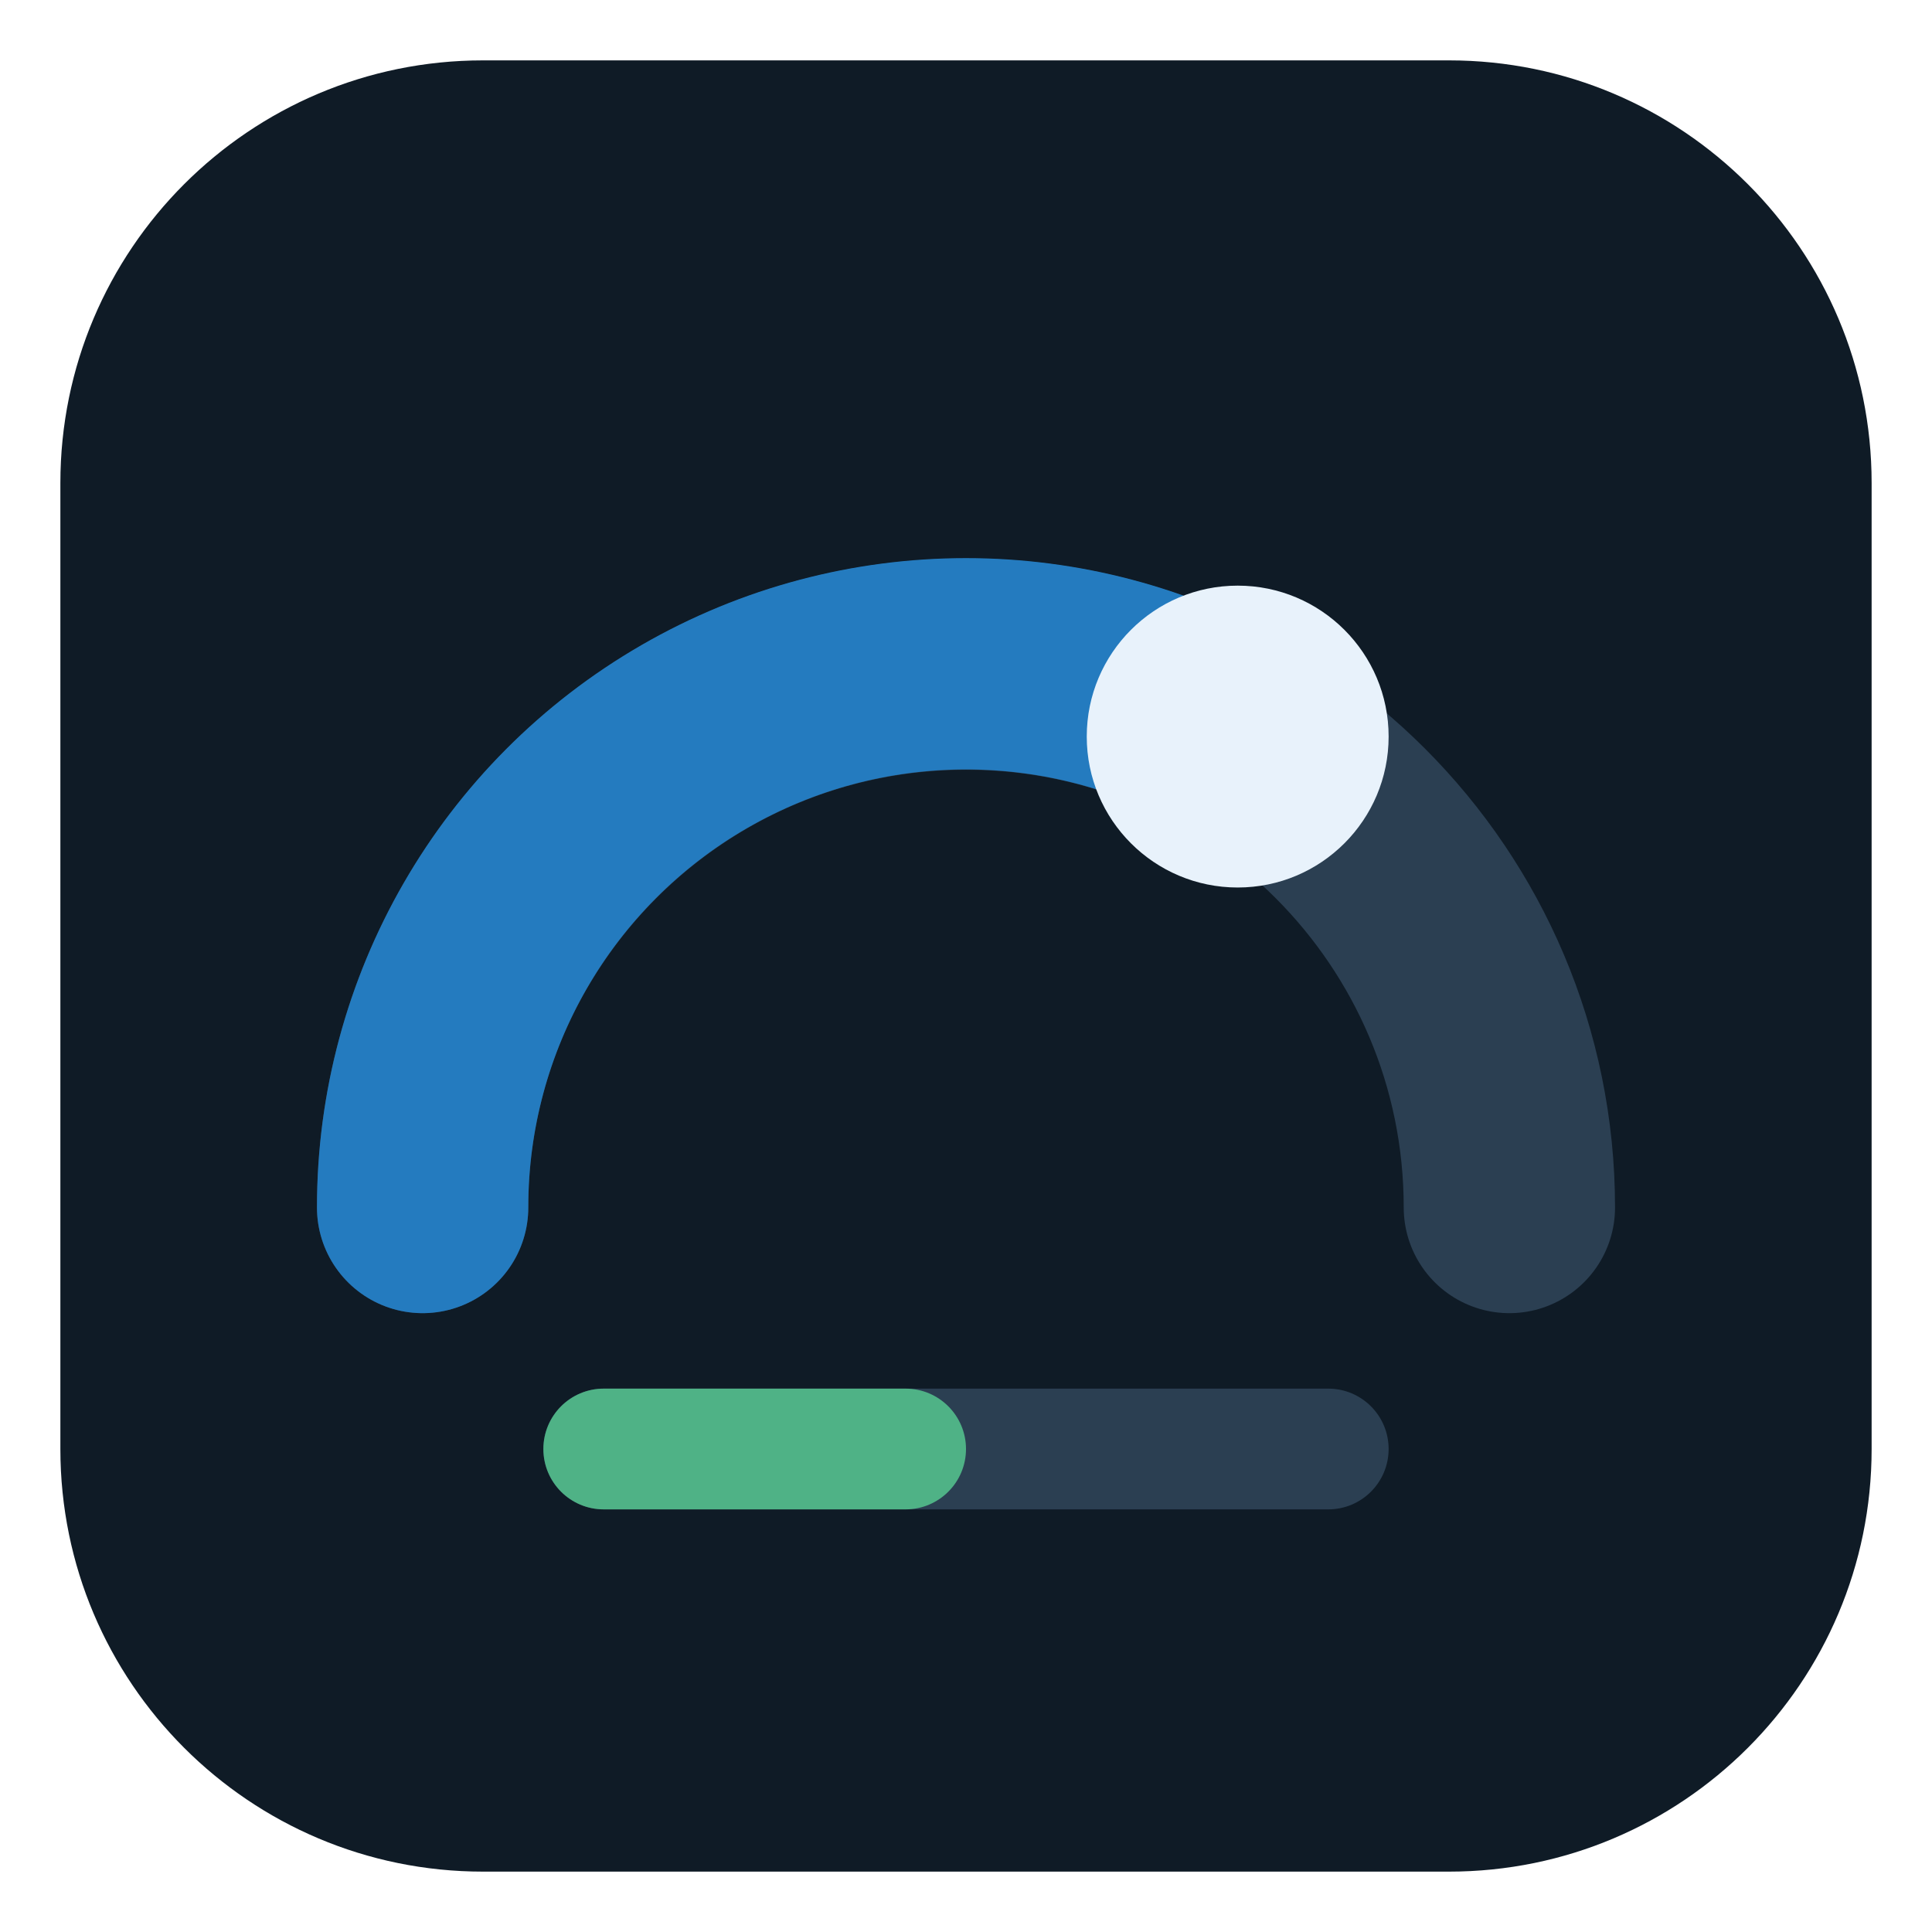
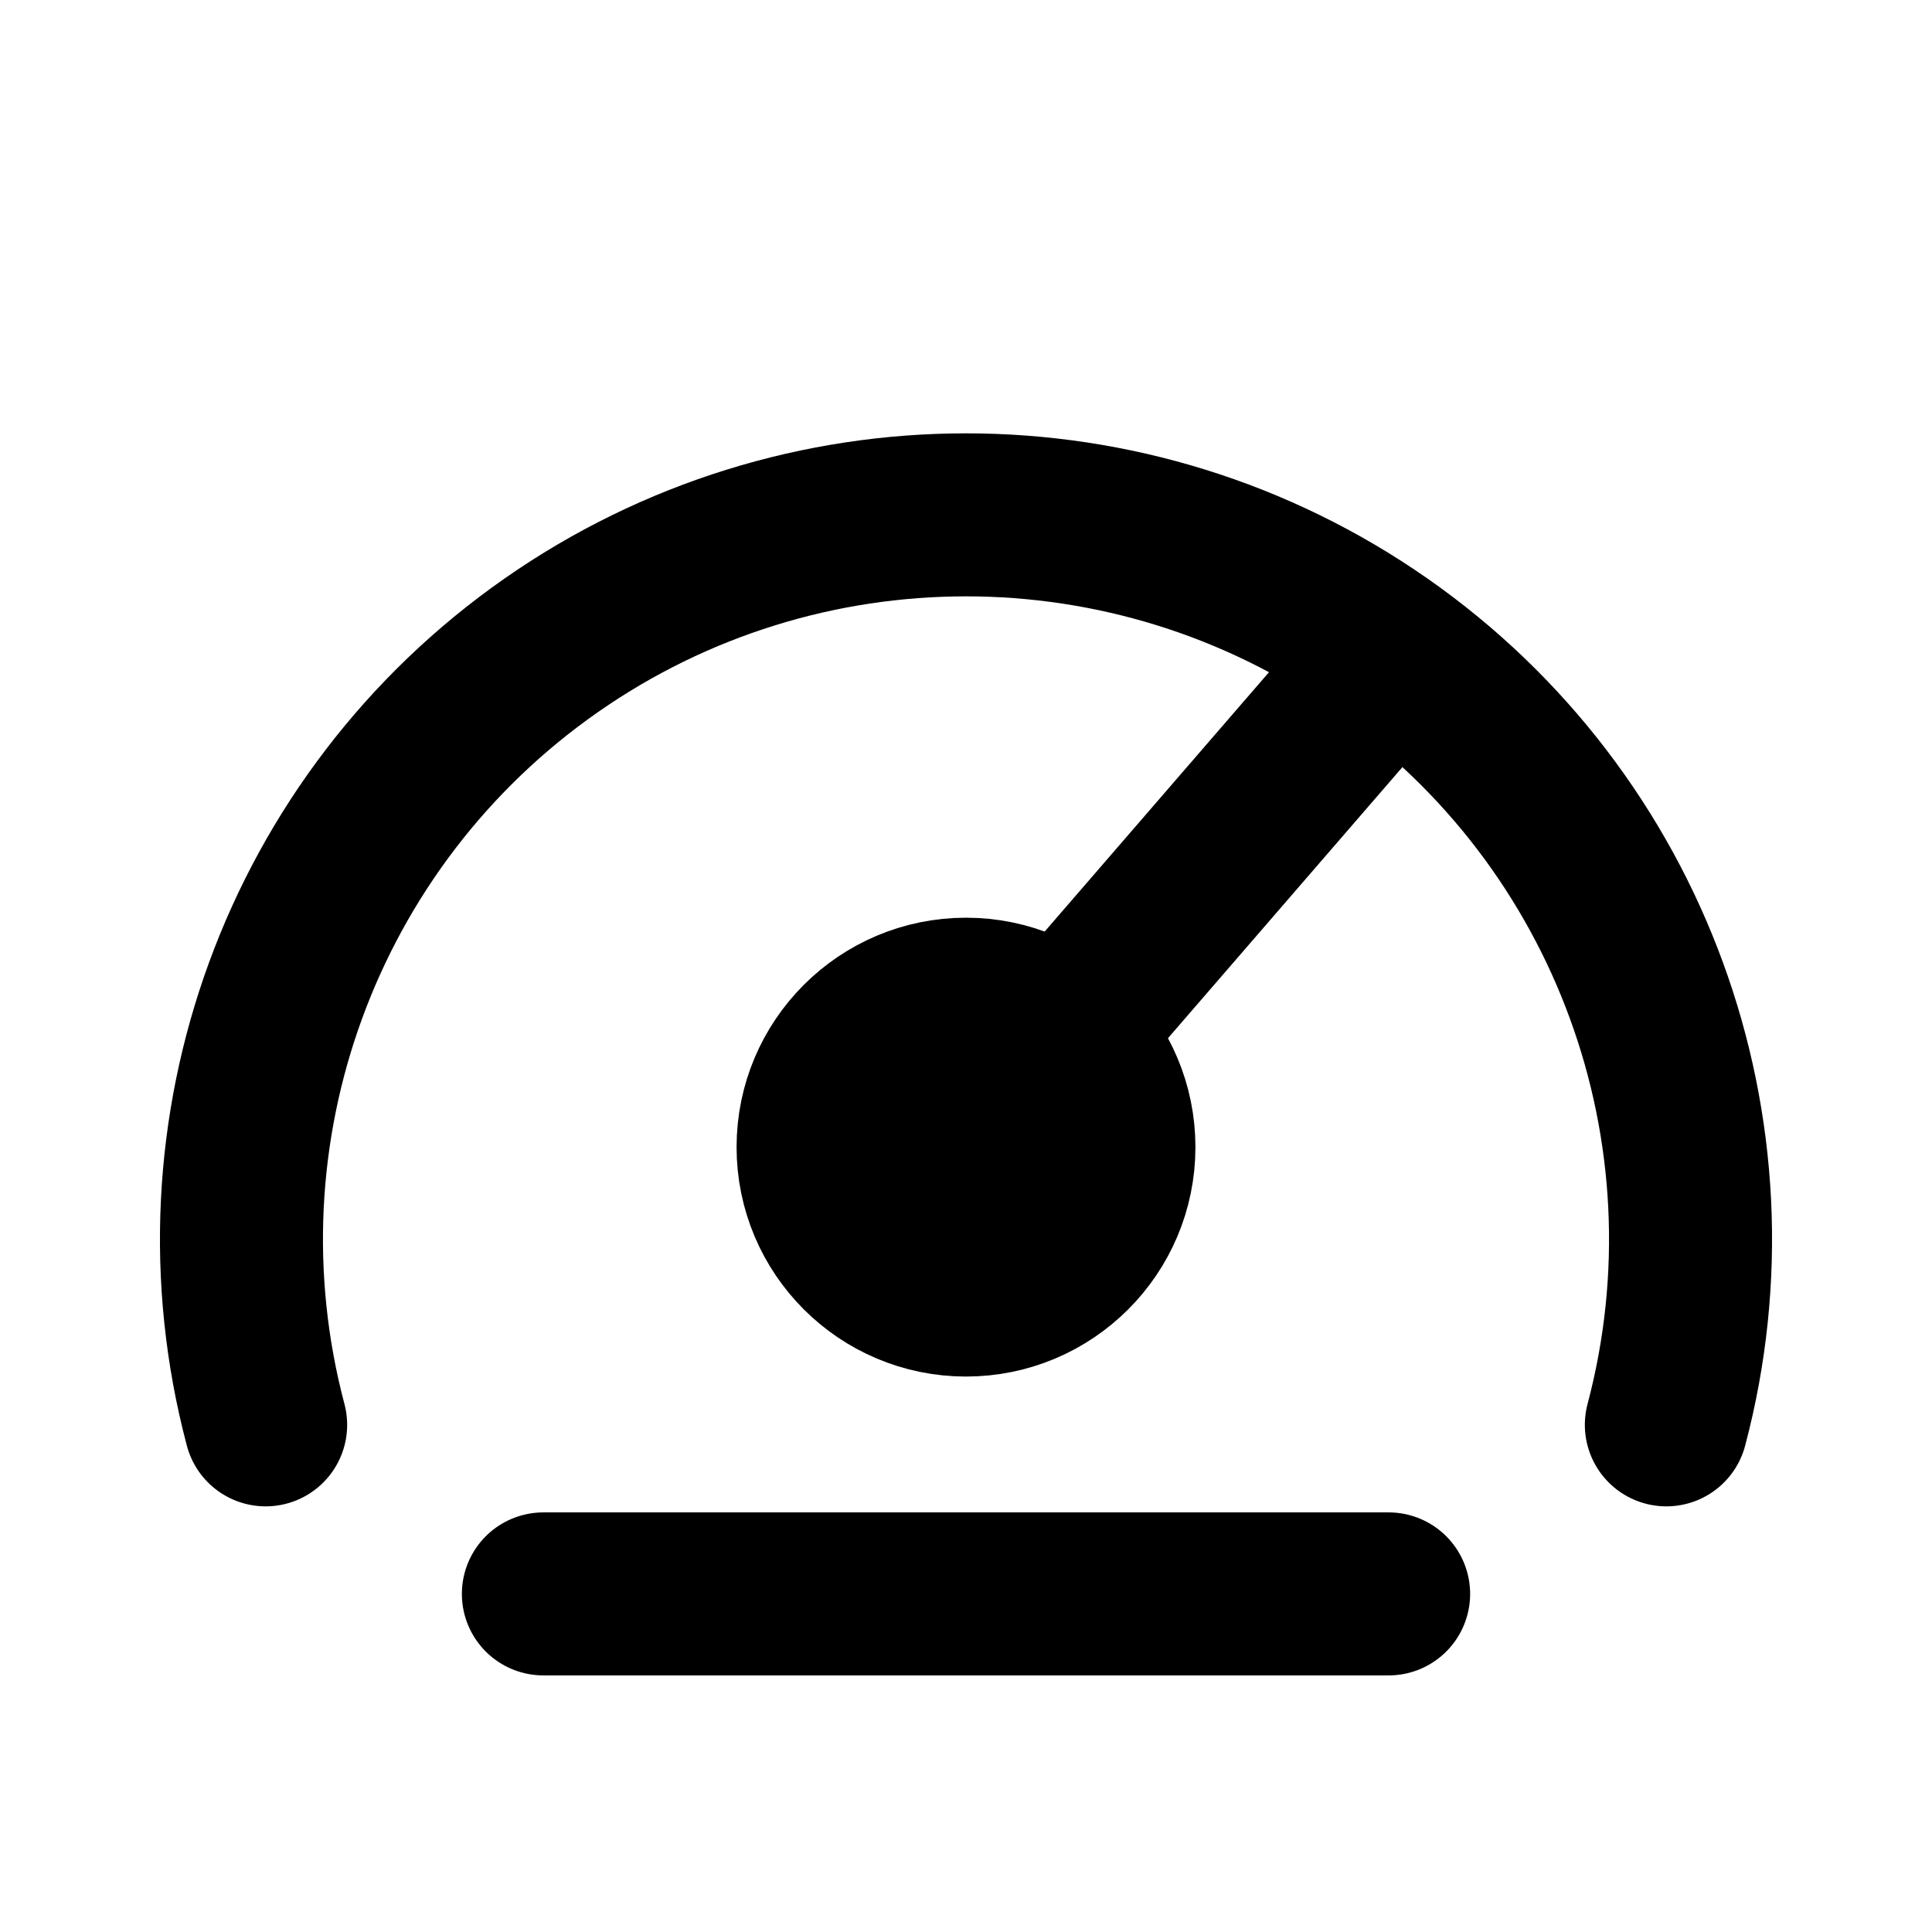
- <svg xmlns="http://www.w3.org/2000/svg" viewBox="0 0 64 64" width="64" height="64" role="img" aria-label="Provider Usage">
-   <rect x="2" y="2" width="60" height="60" rx="14" fill="#0f1b26" />
-   <path d="M14 40a18 18 0 0 1 36 0" fill="none" stroke="#2b3f52" stroke-width="7" stroke-linecap="round" />
-   <path d="M14 40a18 18 0 0 1 27-15.6" fill="none" stroke="#247bbf" stroke-width="7" stroke-linecap="round" />
-   <circle cx="41" cy="24.4" r="5" fill="#e8f2fb" />
-   <rect x="18" y="46" width="28" height="4" rx="2" fill="#2b3f52" />
-   <rect x="18" y="46" width="14" height="4" rx="2" fill="#4fb286" />
+ <svg xmlns="http://www.w3.org/2000/svg" width="24" height="24" viewBox="0 0 16 16" fill="none">
+   <path d="M2.2 11.8a6 6 0 1 1 11.6 0" stroke="currentColor" stroke-width="1.35" stroke-linecap="round" />
+   <path d="M8 9.5L11.2 5.8" stroke="currentColor" stroke-width="1.35" stroke-linecap="round" />
+   <circle cx="8" cy="9.5" r="1.25" stroke="currentColor" stroke-width="1.3" />
+   <path d="M4.5 13.2h7" stroke="currentColor" stroke-width="1.35" stroke-linecap="round" />
</svg>
